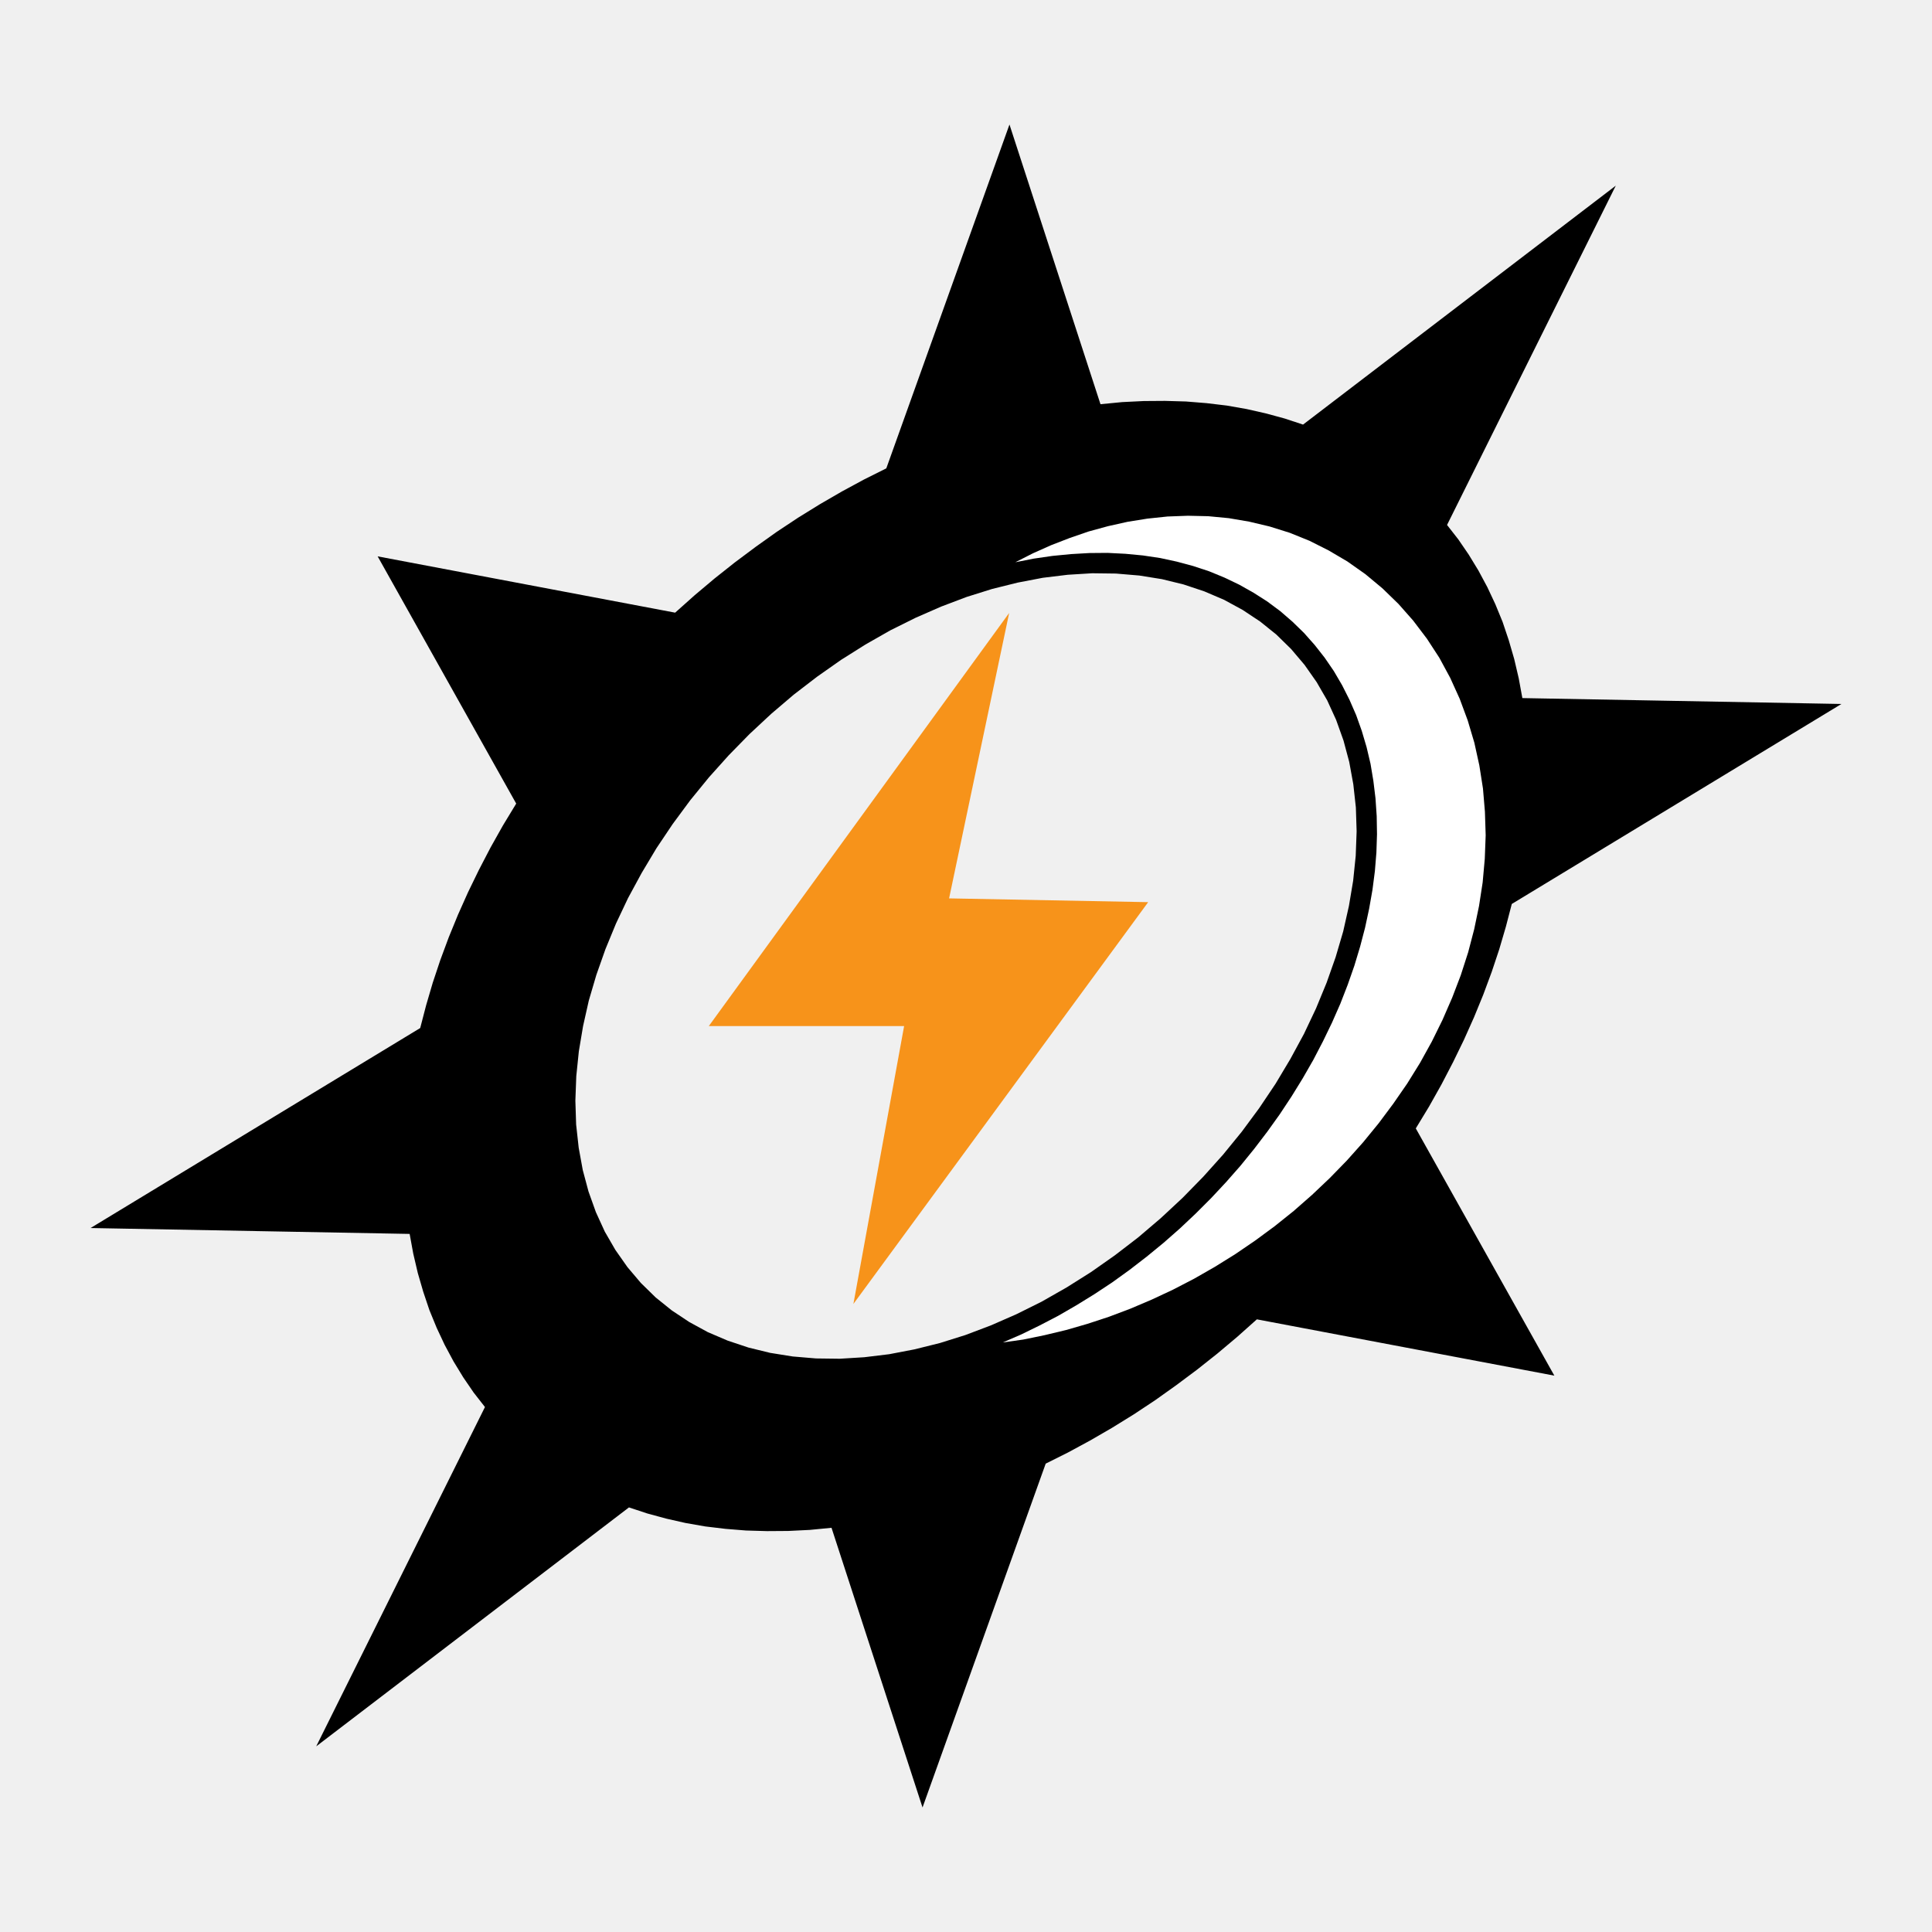
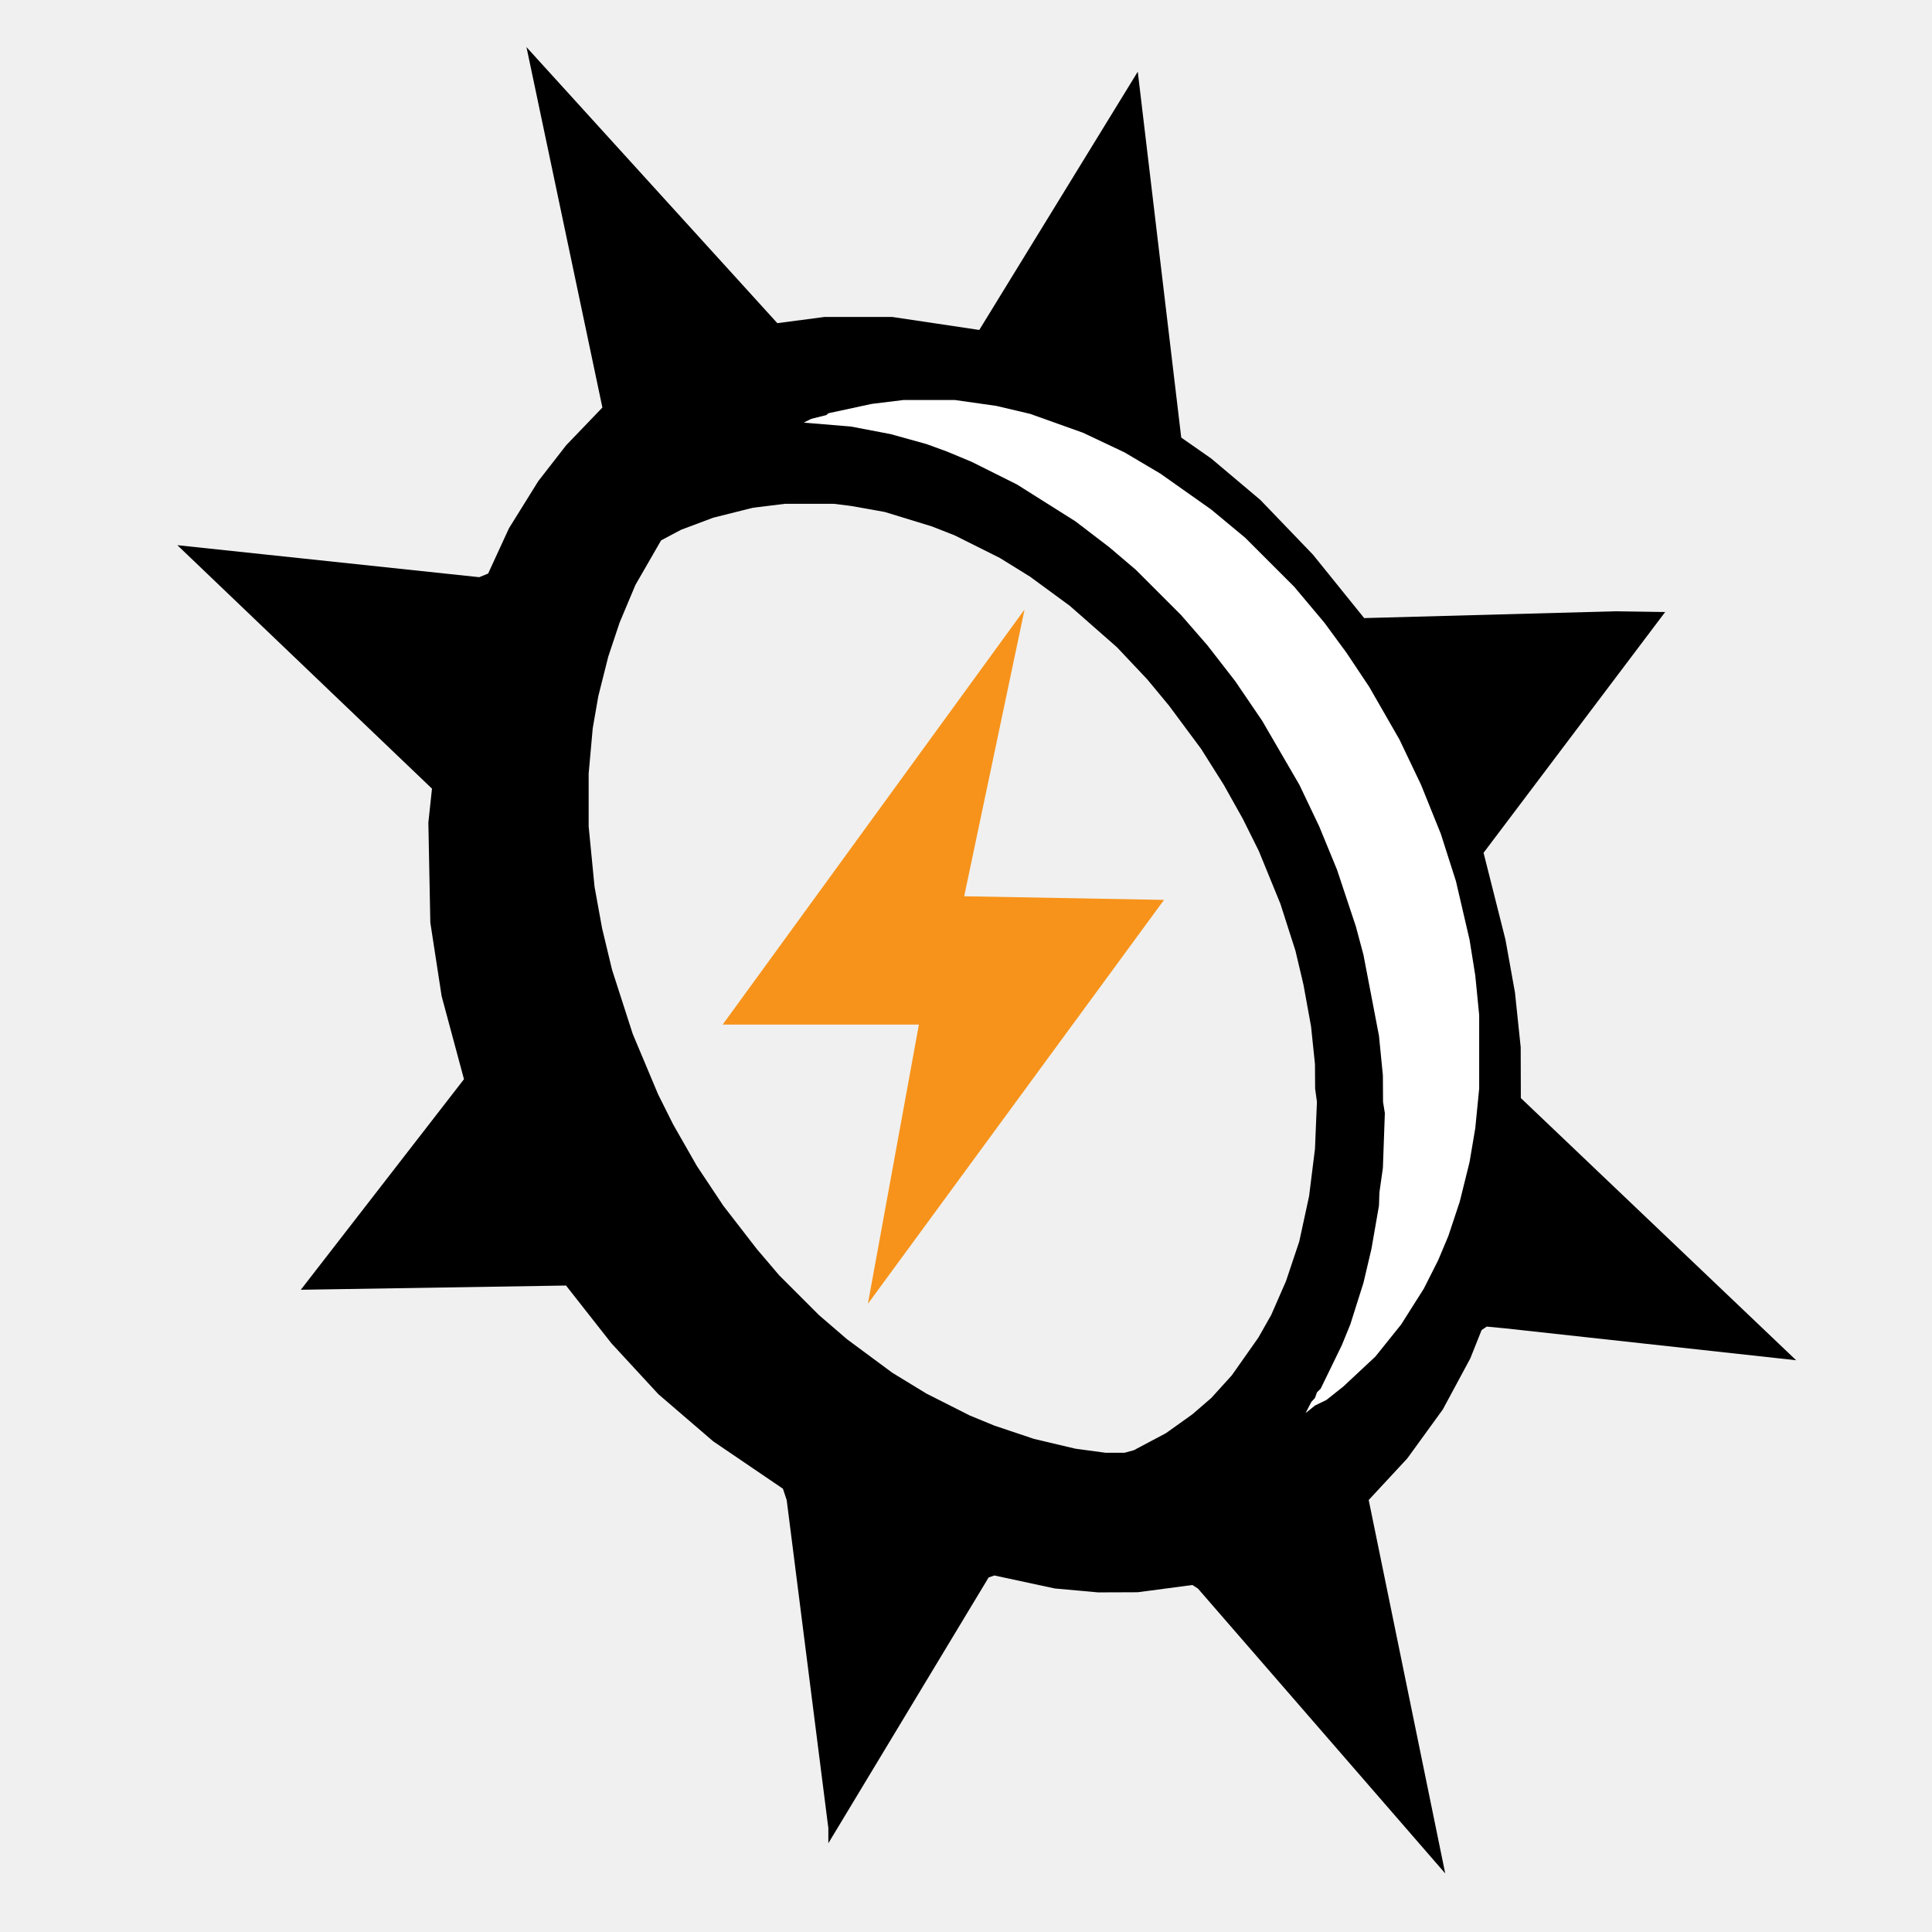
<svg xmlns="http://www.w3.org/2000/svg" viewBox="0 0 128 128" fill="none" role="img" aria-label="Spikes402">
-   <path fill="#000" fill-rule="evenodd" d="M100.16 59.89L122 46.64L100.86 46.25L100.62 44.94L100.32 43.66L99.96 42.42L99.55 41.2L99.07 40.03L98.54 38.9L97.95 37.8L97.31 36.75L96.62 35.74L95.87 34.78L107.05 12.3L86.33 28.13L85.12 27.73L83.87 27.39L82.59 27.1L81.28 26.87L79.94 26.71L78.58 26.6L77.19 26.56L75.78 26.57L74.35 26.64L72.91 26.78L66.88 8.25L58.72 31.03L57.24 31.77L55.78 32.56L54.33 33.4L52.89 34.29L51.47 35.23L50.08 36.22L48.7 37.25L47.35 38.32L46.03 39.43L44.73 40.59L25.02 36.86L34.2 53.24L33.32 54.69L32.5 56.15L31.73 57.63L31.01 59.11L30.34 60.61L29.73 62.1L29.17 63.61L28.67 65.11L28.23 66.61L27.84 68.11L6 81.36L27.14 81.75L27.38 83.06L27.68 84.34L28.04 85.58L28.45 86.8L28.93 87.97L29.46 89.1L30.05 90.2L30.69 91.25L31.38 92.26L32.13 93.22L20.95 115.7L41.67 99.87L42.88 100.27L44.13 100.61L45.41 100.9L46.72 101.13L48.06 101.29L49.42 101.4L50.81 101.44L52.22 101.43L53.65 101.36L55.09 101.22L61.12 119.75L69.28 96.97L70.76 96.23L72.22 95.44L73.67 94.6L75.11 93.71L76.53 92.77L77.92 91.78L79.3 90.75L80.65 89.68L81.97 88.57L83.27 87.41L102.98 91.14L93.8 74.76L94.68 73.31L95.5 71.85L96.27 70.37L96.99 68.89L97.66 67.39L98.27 65.9L98.83 64.39L99.33 62.89L99.77 61.39L100.16 59.89ZM85.49 70.16L86.39 68.5L87.19 66.81L87.89 65.11L88.49 63.41L88.99 61.71L89.37 60.02L89.65 58.35L89.82 56.7L89.88 55.08L89.83 53.5L89.66 51.96L89.39 50.48L89.01 49.06L88.52 47.69L87.93 46.4L87.23 45.19L86.43 44.05L85.54 43L84.56 42.04L83.49 41.18L82.33 40.41L81.1 39.74L79.79 39.18L78.41 38.72L76.98 38.37L75.48 38.13L73.94 38L72.36 37.98L70.74 38.08L69.09 38.28L67.42 38.6L65.73 39.02L64.04 39.55L62.35 40.19L60.66 40.93L58.99 41.76L57.34 42.7L55.72 43.72L54.14 44.83L52.59 46.02L51.1 47.29L49.66 48.63L48.28 50.04L46.97 51.5L45.73 53.02L44.57 54.59L43.49 56.2L42.51 57.84L41.61 59.5L40.81 61.19L40.11 62.89L39.51 64.59L39.01 66.29L38.63 67.98L38.35 69.65L38.18 71.3L38.12 72.92L38.17 74.5L38.34 76.04L38.61 77.52L38.99 78.94L39.48 80.31L40.07 81.6L40.77 82.81L41.57 83.95L42.46 85L43.44 85.96L44.51 86.82L45.67 87.59L46.9 88.26L48.21 88.82L49.59 89.28L51.02 89.63L52.52 89.87L54.06 90L55.64 90.02L57.26 89.92L58.91 89.72L60.58 89.4L62.27 88.98L63.96 88.45L65.65 87.81L67.34 87.07L69.01 86.24L70.66 85.3L72.28 84.28L73.86 83.17L75.41 81.98L76.9 80.71L78.34 79.37L79.72 77.96L81.03 76.5L82.27 74.98L83.43 73.41L84.51 71.8Z" />
-   <path fill="#fff" d="M67.27 37.25L68.43 36.66L69.64 36.12L70.88 35.64L72.13 35.21L73.41 34.86L74.71 34.57L76.02 34.36L77.35 34.22L78.7 34.17L80.05 34.2L81.41 34.33L82.76 34.56L84.11 34.88L85.45 35.3L86.76 35.83L88.03 36.47L89.27 37.2L90.46 38.04L91.59 38.98L92.65 40.01L93.63 41.12L94.54 42.32L95.36 43.58L96.08 44.91L96.71 46.3L97.24 47.73L97.68 49.21L98.01 50.71L98.25 52.24L98.38 53.78L98.43 55.34L98.37 56.9L98.23 58.46L97.99 60.02L97.67 61.56L97.27 63.09L96.78 64.61L96.21 66.1L95.57 67.57L94.86 69.01L94.08 70.42L93.23 71.79L92.31 73.12L91.34 74.42L90.31 75.68L89.23 76.89L88.1 78.05L86.93 79.16L85.71 80.23L84.45 81.24L83.16 82.19L81.84 83.09L80.49 83.93L79.11 84.72L77.72 85.44L76.31 86.1L74.9 86.7L73.47 87.24L72.04 87.71L70.62 88.12L69.2 88.46L67.79 88.75L66.44 88.94L66.44 88.94L67.64 88.42L68.87 87.82L70.1 87.18L71.31 86.48L72.51 85.74L73.69 84.96L74.84 84.13L75.98 83.25L77.09 82.34L78.17 81.39L79.22 80.4L80.24 79.38L81.23 78.32L82.18 77.24L83.09 76.12L83.96 74.98L84.79 73.82L85.57 72.64L86.31 71.44L87.01 70.22L87.65 68.99L88.25 67.75L88.8 66.5L89.29 65.24L89.73 63.98L90.11 62.72L90.44 61.46L90.71 60.2L90.93 58.95L91.09 57.71L91.19 56.48L91.23 55.27L91.21 54.07L91.13 52.89L90.99 51.74L90.8 50.6L90.54 49.5L90.22 48.42L89.85 47.38L89.41 46.37L88.92 45.4L88.37 44.46L87.76 43.57L87.1 42.73L86.39 41.93L85.63 41.19L84.82 40.49L83.96 39.85L83.05 39.27L82.11 38.74L81.13 38.27L80.11 37.85L79.05 37.5L77.97 37.21L76.86 36.97L75.72 36.8L74.56 36.69L73.38 36.63L72.18 36.64L70.96 36.71L69.73 36.83L68.49 37.01L67.27 37.25Z" />
-   <path fill="#F7931A" d="M66.86 40.61L62.88 59.52L76.07 59.77L56.54 86.39L59.9 67.98L46.96 67.98Z" />
+   <path fill="#000" fill-rule="evenodd" d="M95.75 124.12L79.37 105.25L79 105.01L75.38 105.49L72.75 105.5L69.88 105.24L65.88 104.38L65.5 104.51L54.88 122.12L54.88 121.12L52.12 99.38L51.87 98.63L47.25 95.49L43.62 92.37L40.51 89L37.5 85.17L19.93 85.45L30.74 71.5L29.26 66L28.51 61.12L28.38 54.5L28.62 52.25L11.75 36.12L31.75 38.24L32.34 38L33.72 35L35.66 31.88L37.51 29.5L39.91 27L34.88 3.12L51.5 21.41L54.62 21L59.12 21L64.88 21.86L75.38 4.75L78.26 28.99L80.25 30.38L83.5 33.12L86.99 36.75L90.38 40.95L107 40.5L110.32 40.55L98.29 56.5L99.74 62.25L100.37 65.75L100.75 69.38L100.76 72.75L119 90.12L99.75 88.01L98.5 87.89L98.16 88.12L97.41 90L95.59 93.38L93.24 96.62L90.68 99.38ZM52 33.38L55.25 33.38L56.38 33.52L58.62 33.92L61.75 34.88L63.25 35.47L66.25 36.97L68.25 38.21L70.88 40.14L74 42.88L76 45L77.45 46.75L79.58 49.62L81.08 52L82.34 54.25L83.4 56.38L84.83 59.88L85.83 63L86.36 65.25L86.86 68L87.12 70.5L87.13 72.12L87.25 73L87.12 76.12L86.73 79.25L86.08 82.25L85.2 84.88L84.22 87.12L83.37 88.62L81.61 91.12L80.25 92.62L79 93.7L77.25 94.95L75.12 96.08L74.5 96.25L73.25 96.25L71.25 95.98L68.5 95.33L65.88 94.45L64.25 93.78L61.38 92.33L59.12 90.95L56.12 88.73L54.25 87.12L51.63 84.5L50.14 82.75L47.92 79.88L46.17 77.25L44.6 74.5L43.6 72.5L41.92 68.5L40.55 64.25L39.89 61.5L39.39 58.75L39 54.75L39 51.25L39.27 48.25L39.64 46.12L40.3 43.5L41.05 41.25L42.1 38.75L43.8 35.8L45.12 35.1L47.25 34.3L49.88 33.64Z" />
+   <path fill="#fff" d="M86.5 93.62L86.88 92.88L87.12 92.62L87.25 92.25L87.5 92L88.9 89.12L89.46 87.75L90.33 85L90.86 82.75L91.36 79.88L91.39 79L91.62 77.38L91.75 73.75L91.63 73L91.62 71.25L91.36 68.62L90.33 63.25L89.83 61.38L88.58 57.62L87.4 54.75L86.09 52L83.62 47.75L81.83 45.12L79.99 42.75L78.25 40.75L75.25 37.75L73.5 36.26L71.25 34.54L67.38 32.1L64.38 30.6L62.75 29.92L61.38 29.42L59 28.76L56.38 28.26L53.25 28L53.75 27.75L54.75 27.5L54.88 27.38L57.75 26.76L59.87 26.5L63.25 26.5L66 26.89L68.25 27.42L71.75 28.67L74.5 29.97L76.88 31.38L80.25 33.76L82.5 35.63L85.75 38.88L87.74 41.25L89.21 43.25L90.71 45.5L92.72 49L94.15 52L95.46 55.25L96.46 58.38L97.36 62.25L97.74 64.62L98 67.25L98 72.12L97.74 74.75L97.36 77L96.71 79.62L95.96 81.88L95.28 83.5L94.33 85.38L92.83 87.75L91.12 89.88L89 91.86L87.88 92.75L87.12 93.12Z" />
+   <path fill="#F7931A" d="M67.88 40.38L63.88 59.38L77.12 59.62L57.5 86.38L60.88 67.88L47.88 67.88Z" />
</svg>
